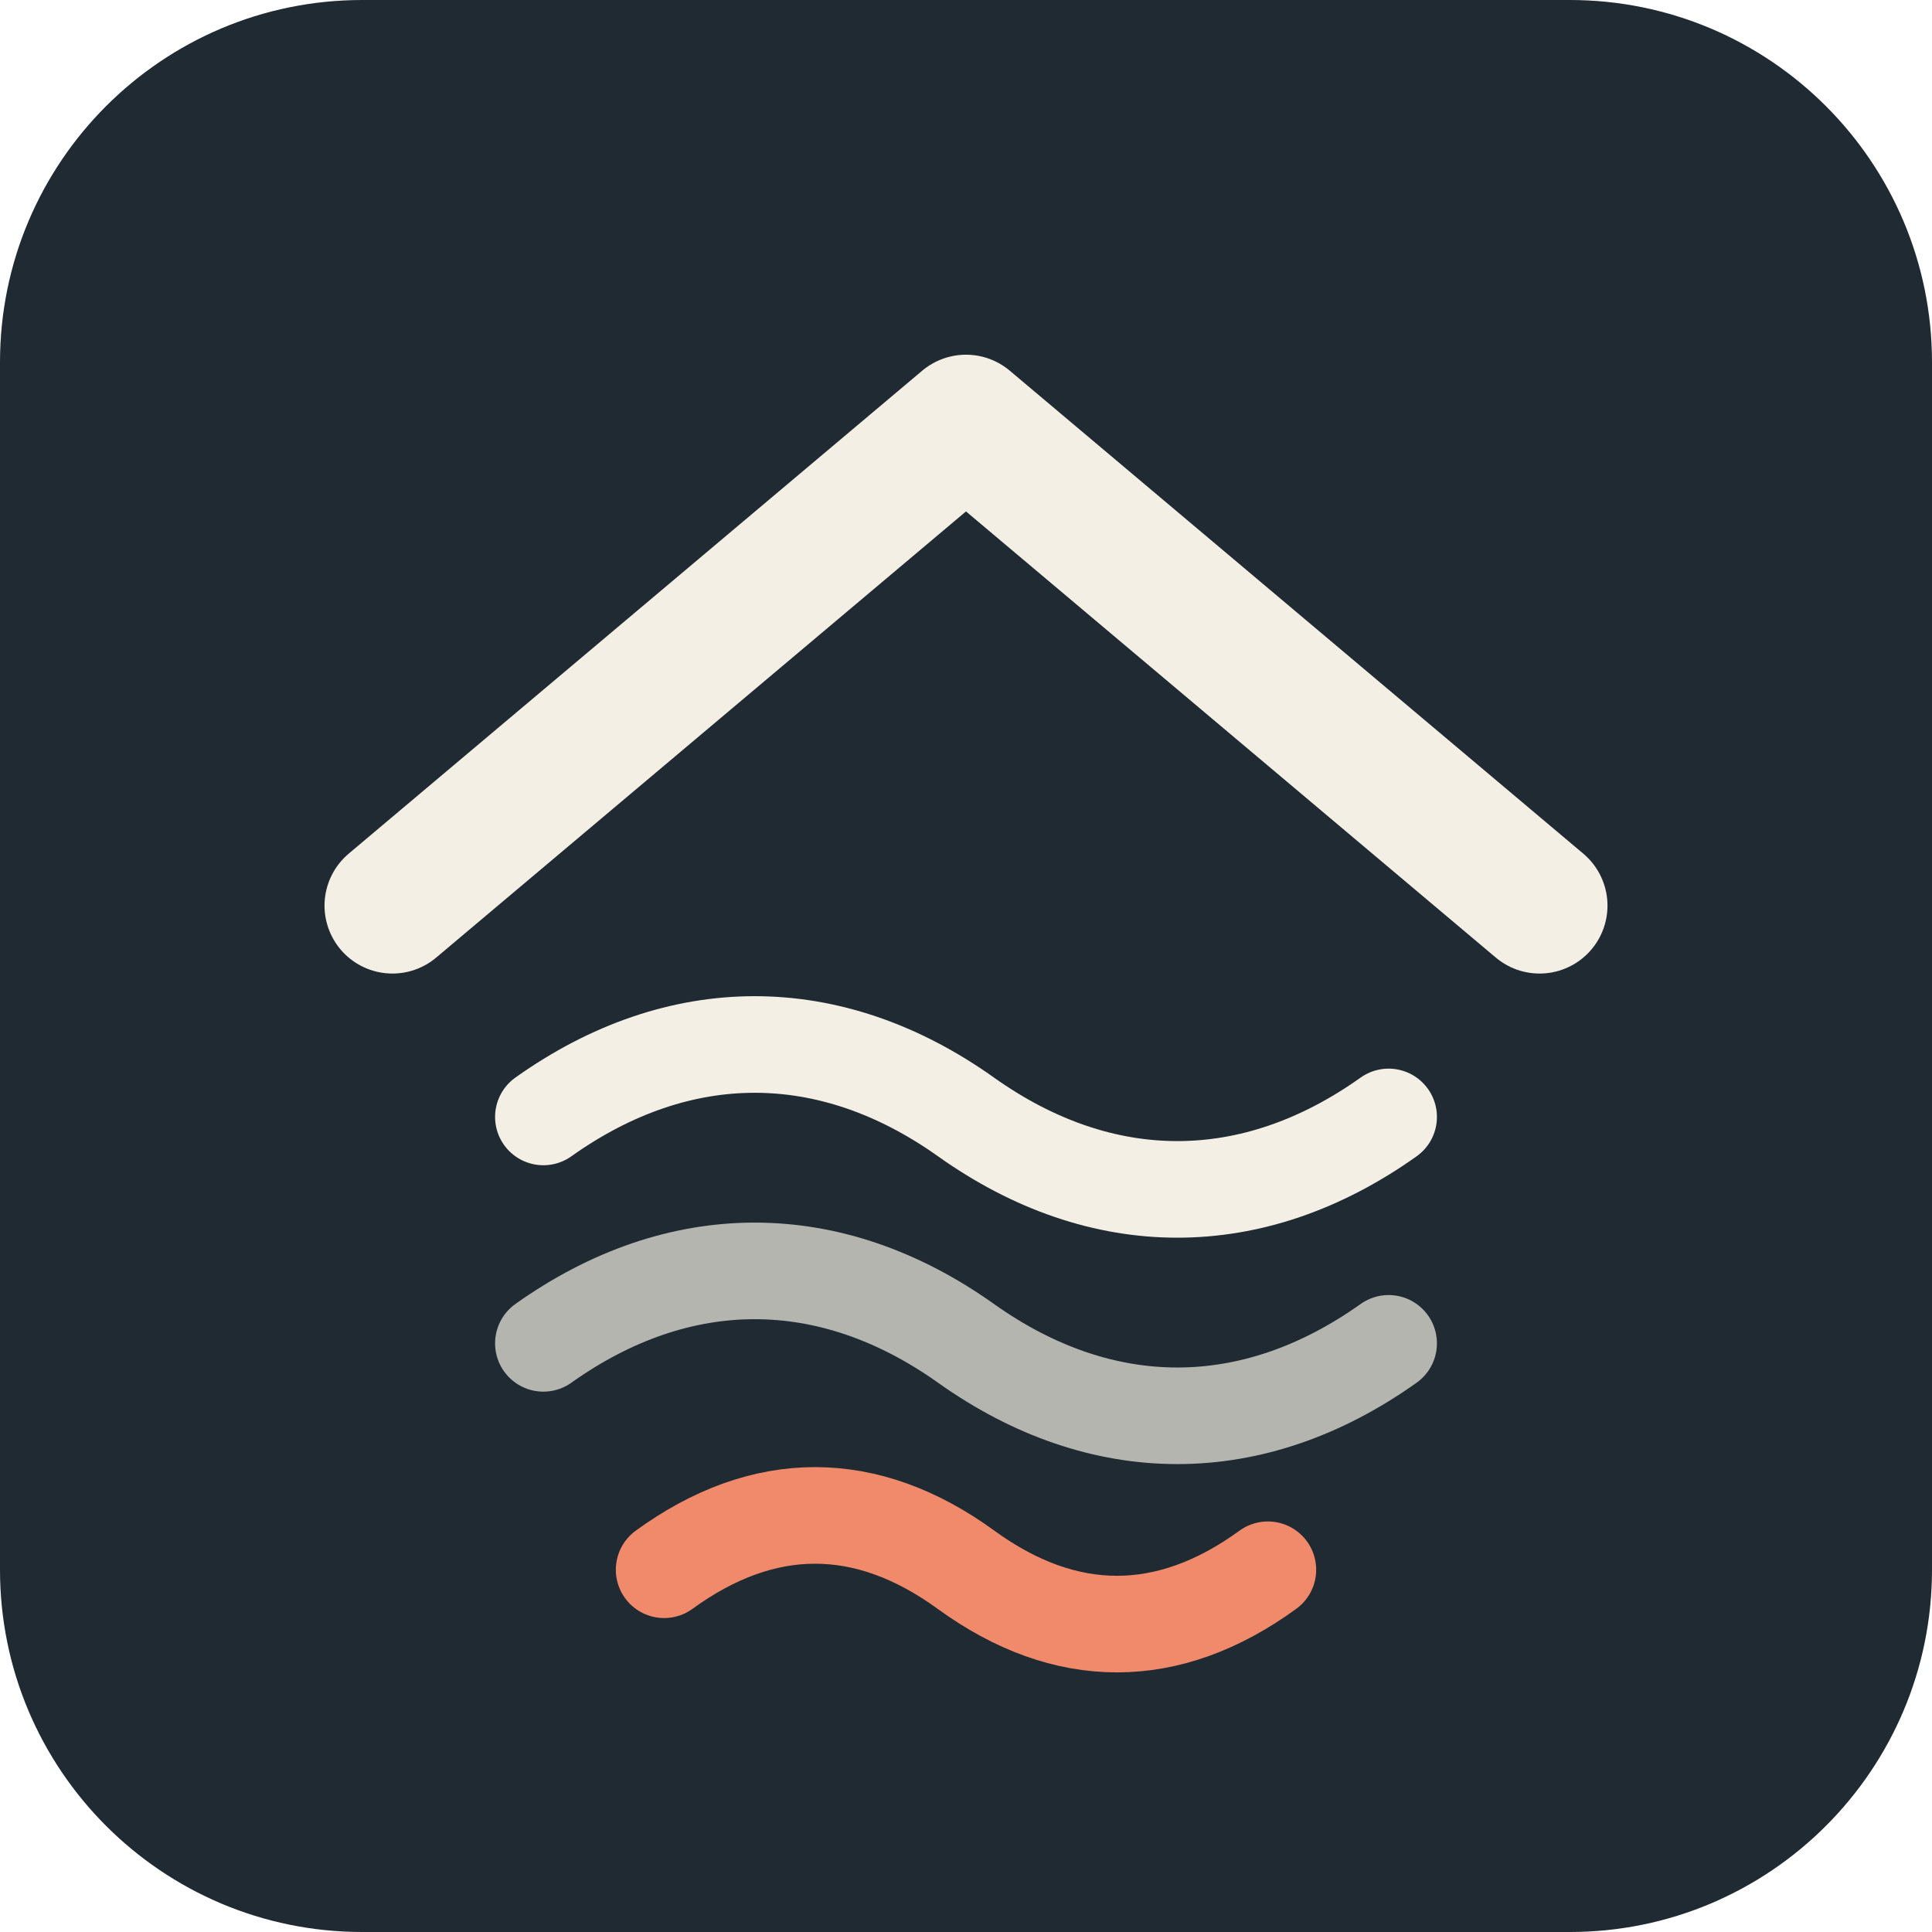
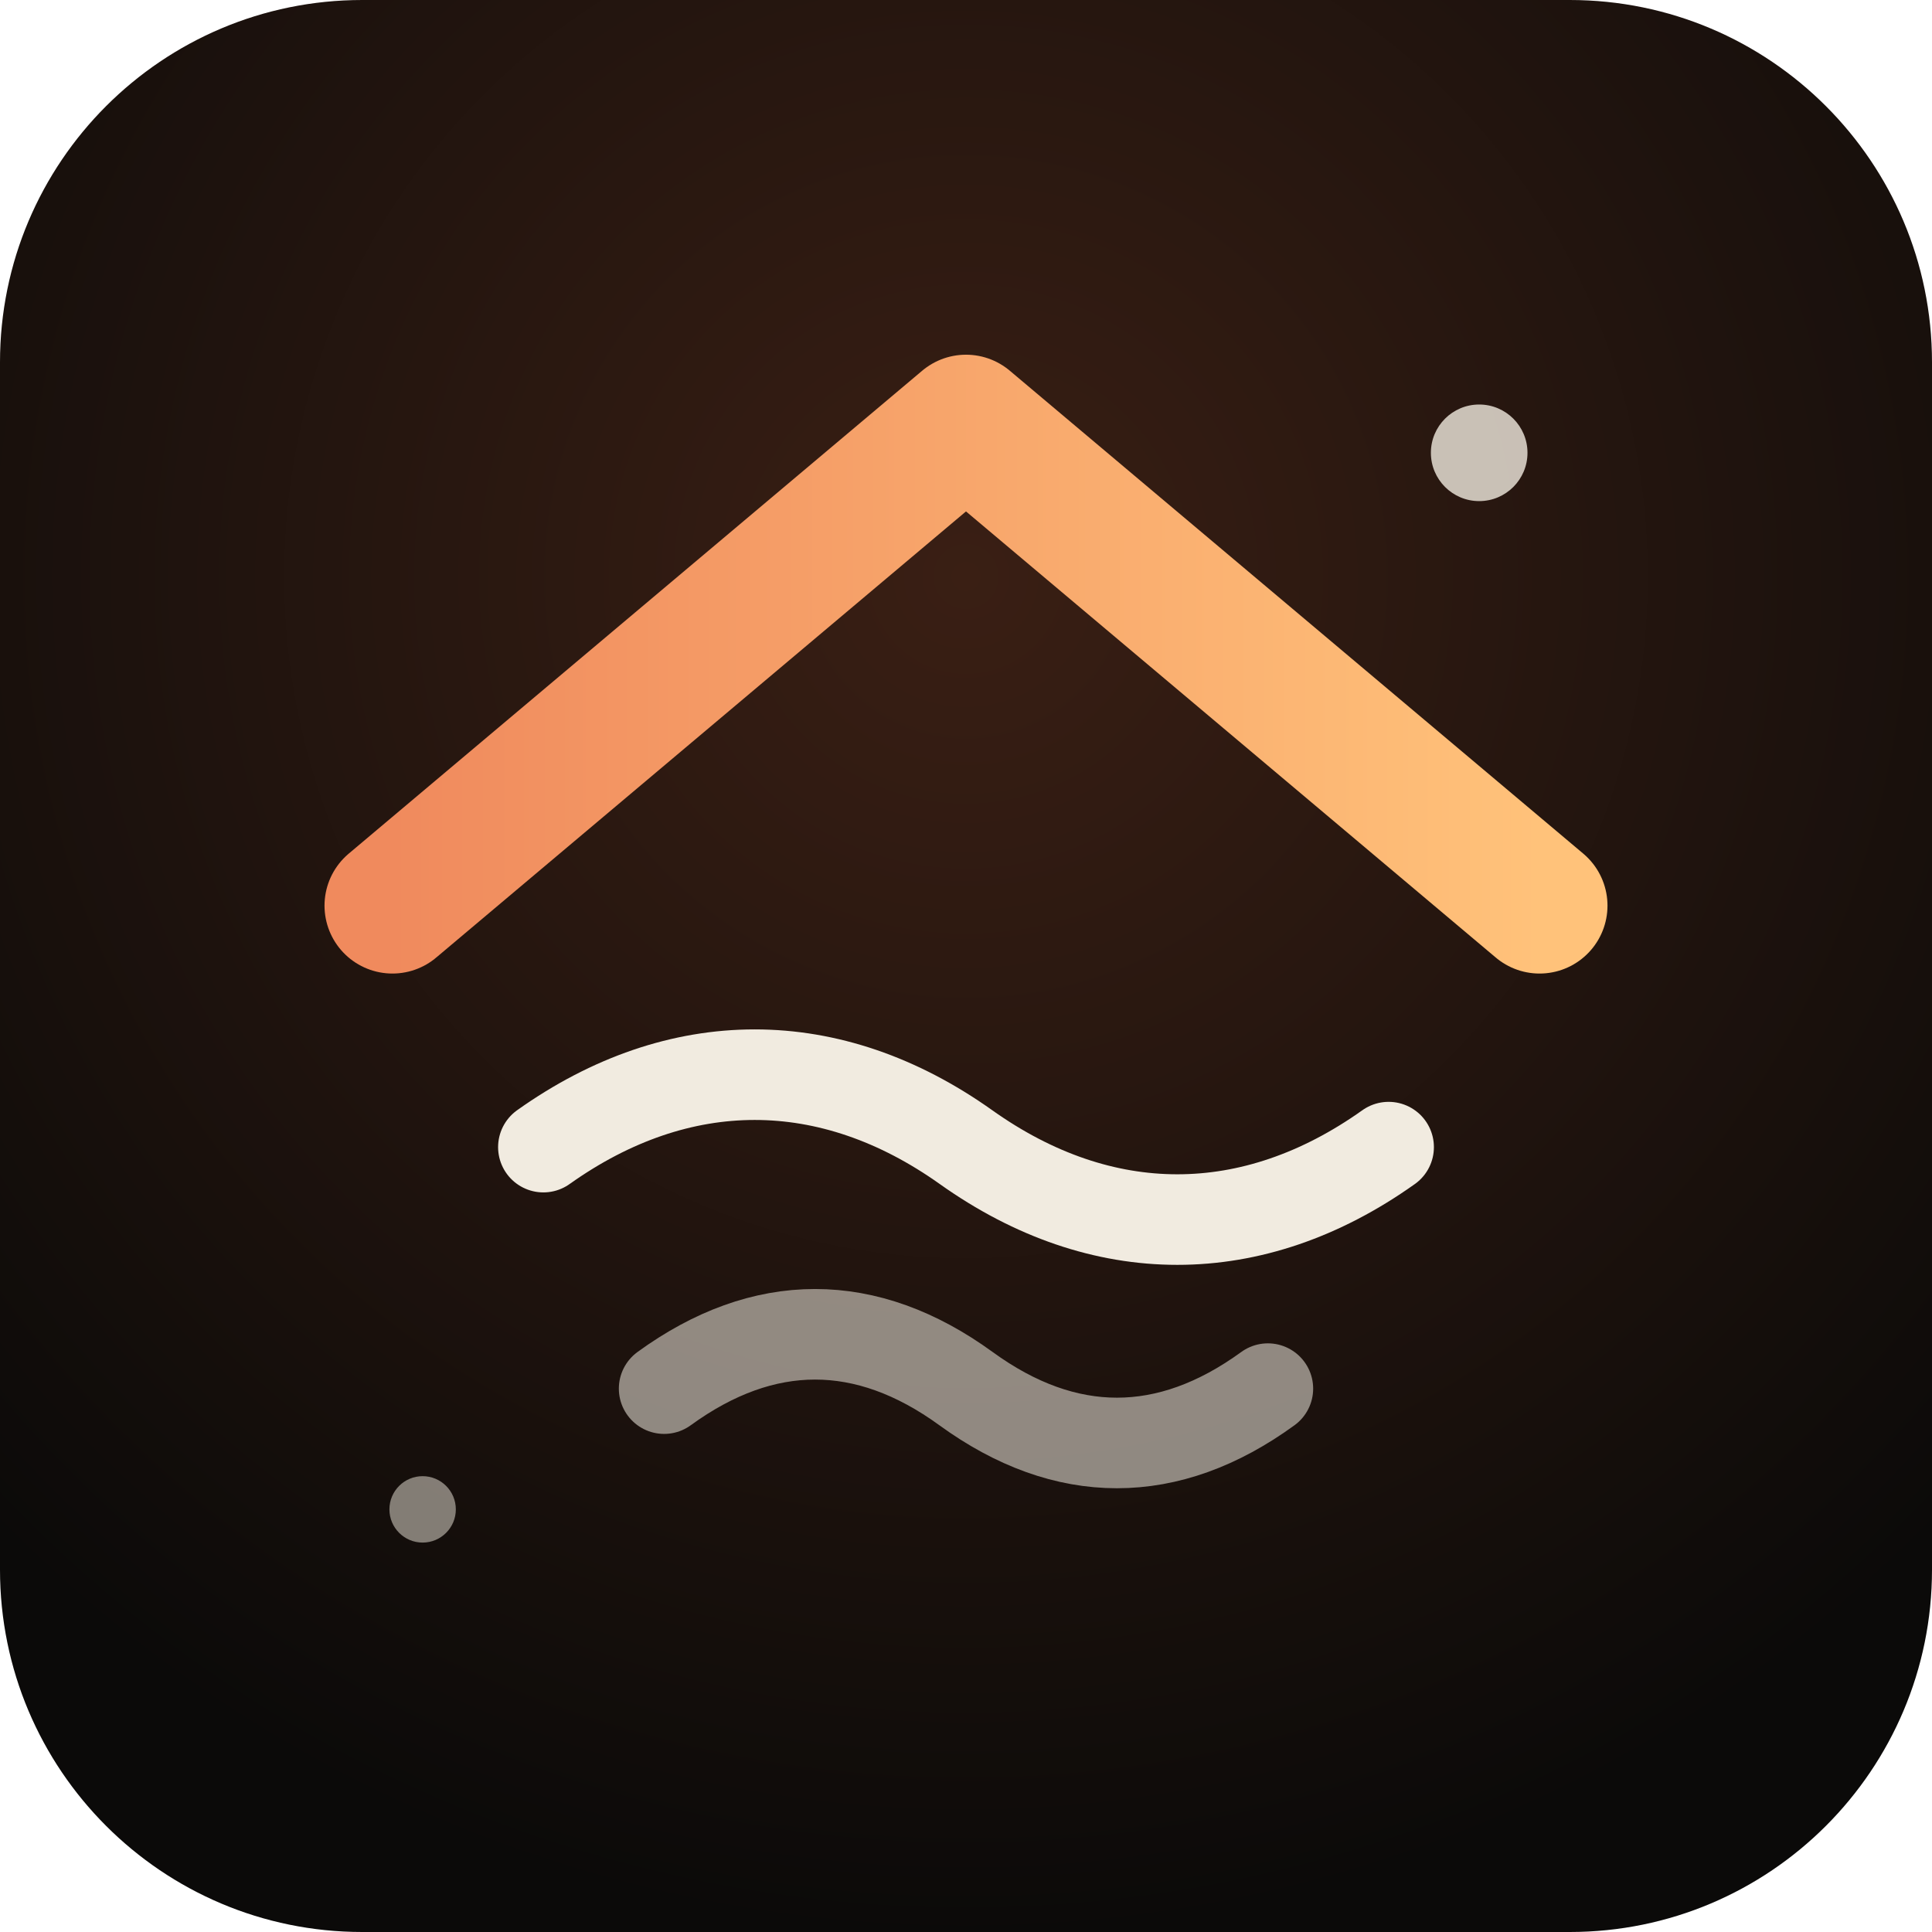
<svg xmlns="http://www.w3.org/2000/svg" viewBox="0 0 64 64">
-   <rect width="64" height="64" rx="12" fill="#1f2a33" />
+   <defs>
+     <linearGradient id="g" x1="0" y1="0" x2="1" y2="0">
+       <stop offset="0" stop-color="#f08a5d" />
+       <stop offset="1" stop-color="#ffc27a" />
+     </linearGradient>
+     <radialGradient id="h" cx=".5" cy=".3" r=".7">
+       <stop offset="0" stop-color="#3a1f14" />
+       <stop offset="1" stop-color="#0b0a09" />
+     </radialGradient>
+   </defs>
+   <rect width="64" height="64" rx="12" fill="url(#h)" />
  <g fill="none" stroke-linecap="round" stroke-linejoin="round">
-     <path d="M13 30 32 14l19 16" stroke="#f4efe4" stroke-width="4.5" />
-     <path d="M18 37c4.5-3.2 9.5-3.2 14 0s9.5 3.2 14 0" stroke="#f4efe4" stroke-width="3.2" />
-     <path d="M18 44.5c4.5-3.2 9.5-3.2 14 0s9.5 3.2 14 0" stroke="#f4efe4" stroke-width="3.2" opacity=".7" />
-     <path d="M22 52c3.3-2.4 6.7-2.4 10 0s6.7 2.4 10 0" stroke="#f08a6b" stroke-width="3.2" />
+     <path d="M13 30 32 14l19 16" stroke="url(#g)" stroke-width="4.5" />
+     <path d="M18 38c4.5-3.2 9.5-3.2 14 0s9.5 3.2 14 0" stroke="#f1ebe0" stroke-width="3" />
+     <path d="M22 46c3.3-2.4 6.7-2.4 10 0s6.7 2.4 10 0" stroke="#f1ebe0" stroke-width="3" opacity=".55" />
  </g>
+   <circle cx="49" cy="15" r="1.6" fill="#f1ebe0" opacity=".8" />
+   <circle cx="14" cy="50" r="1.1" fill="#f1ebe0" opacity=".5" />
</svg>
